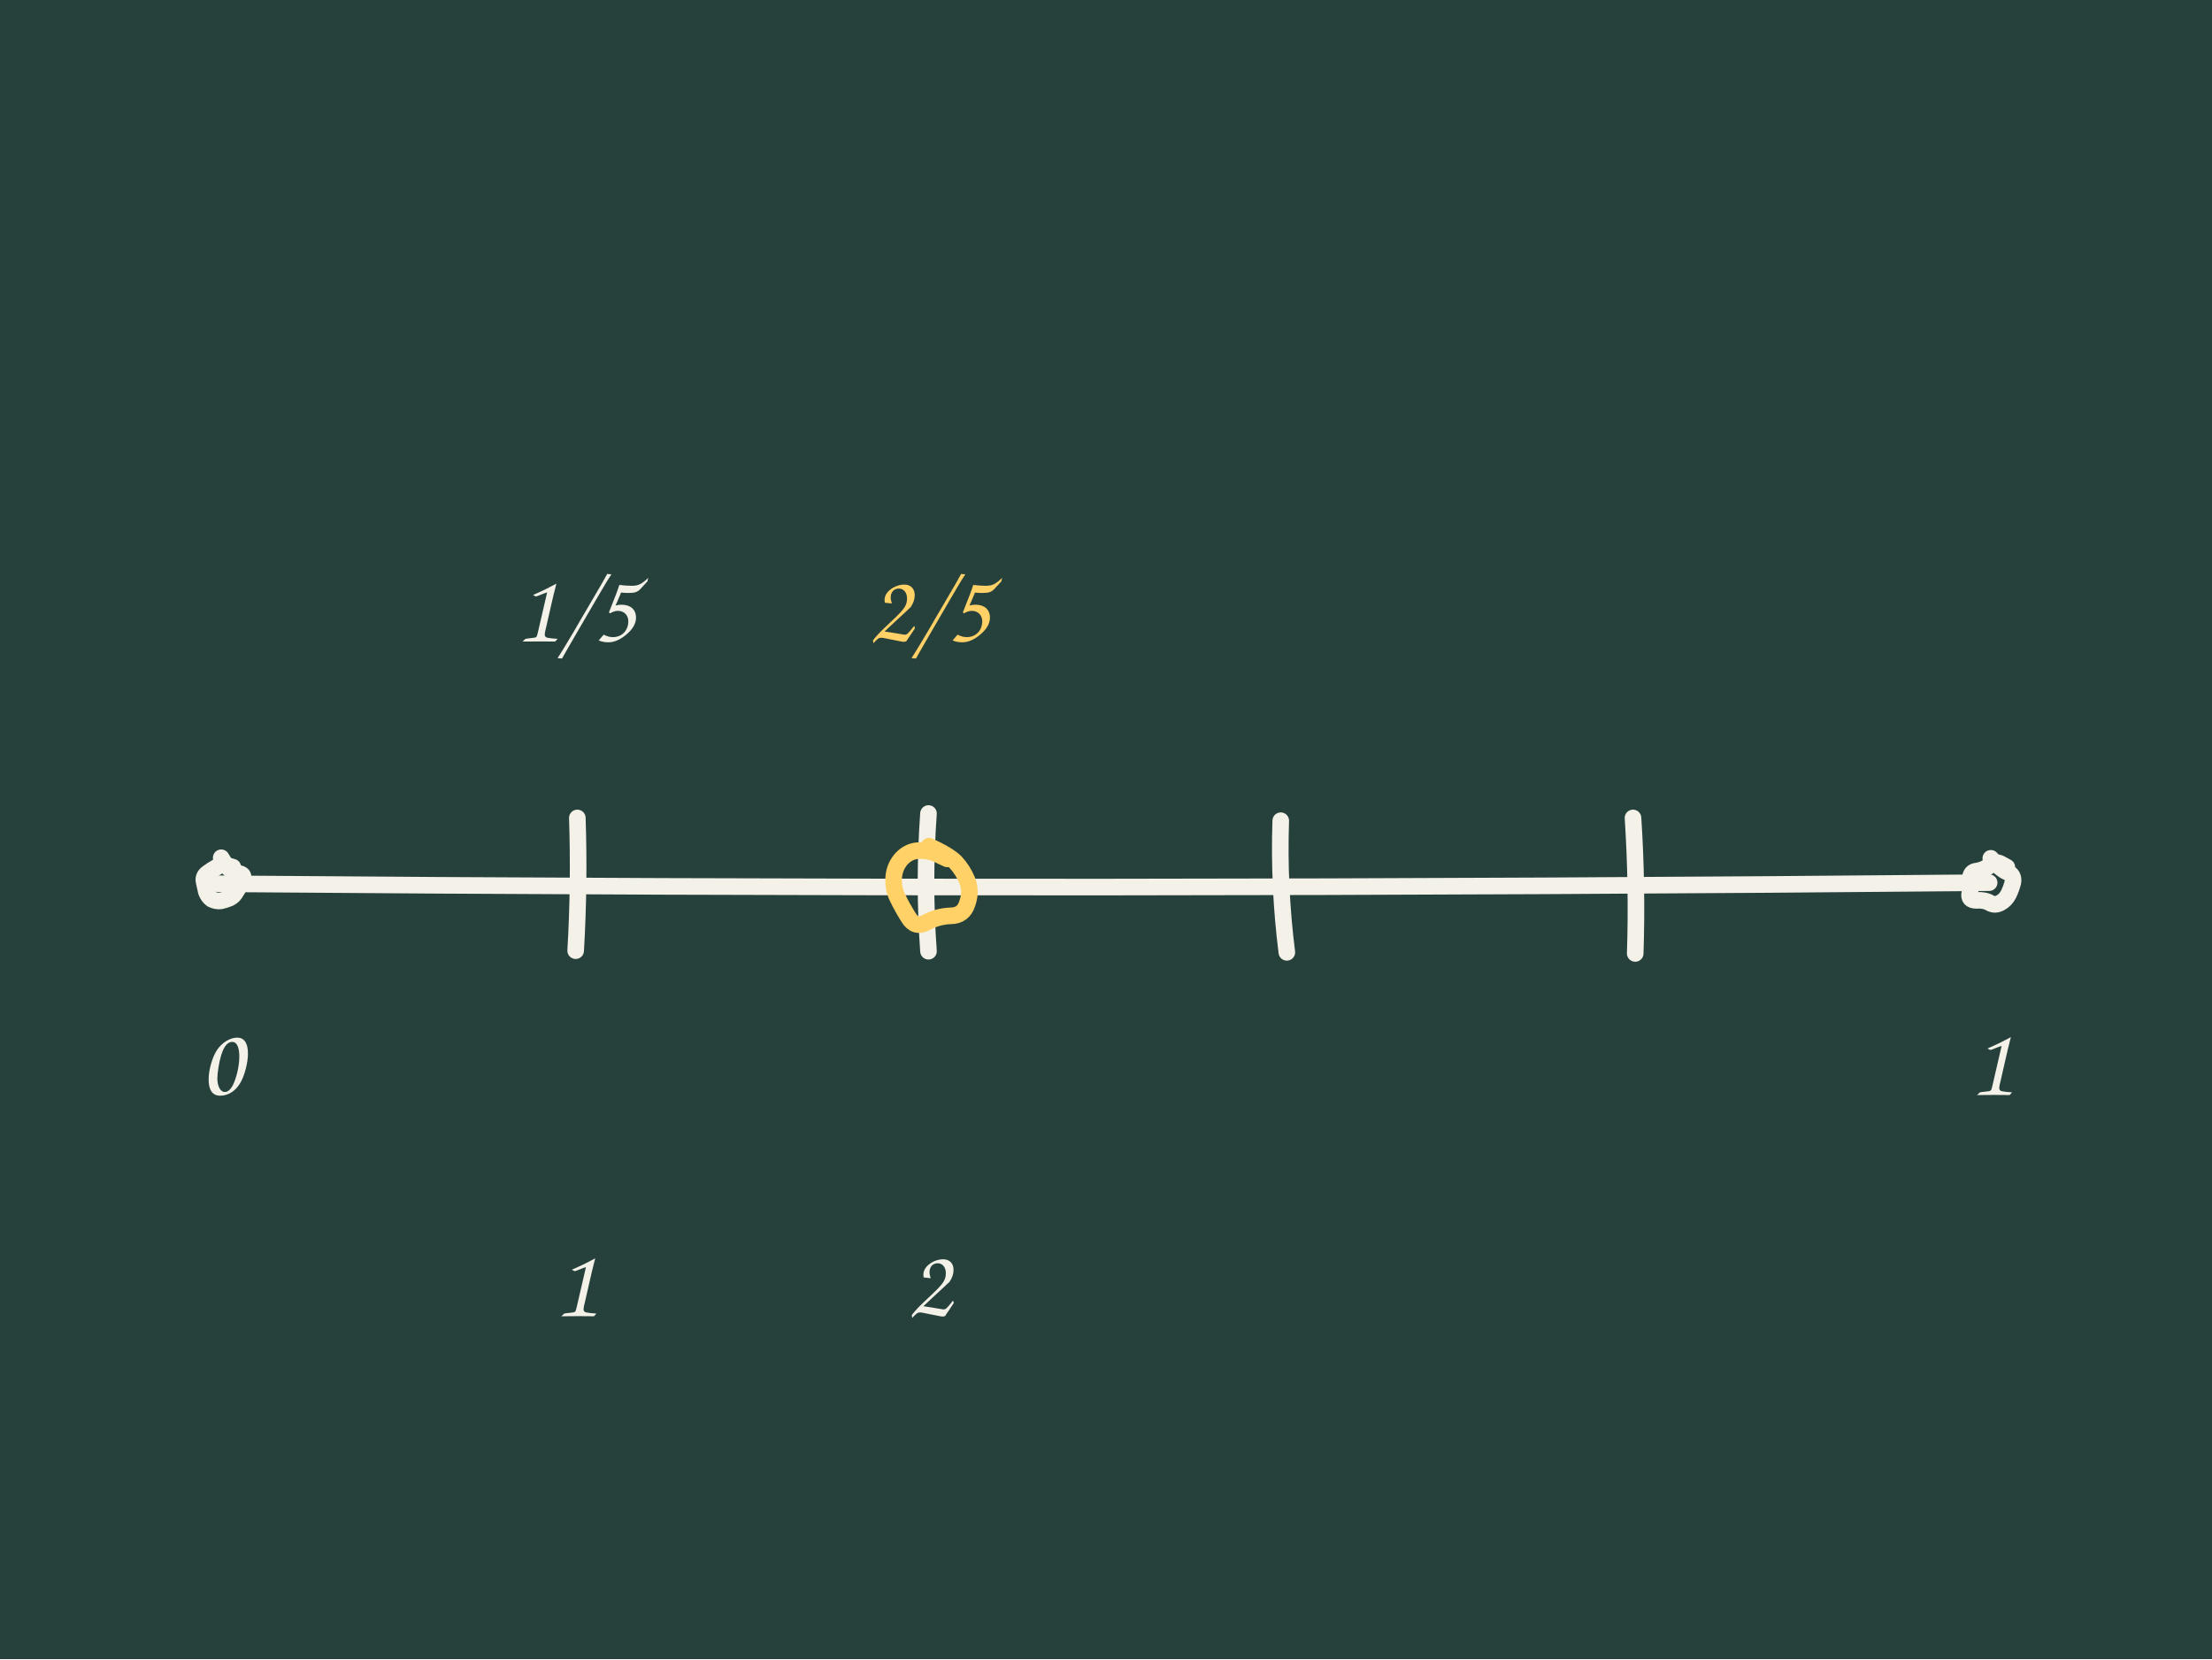
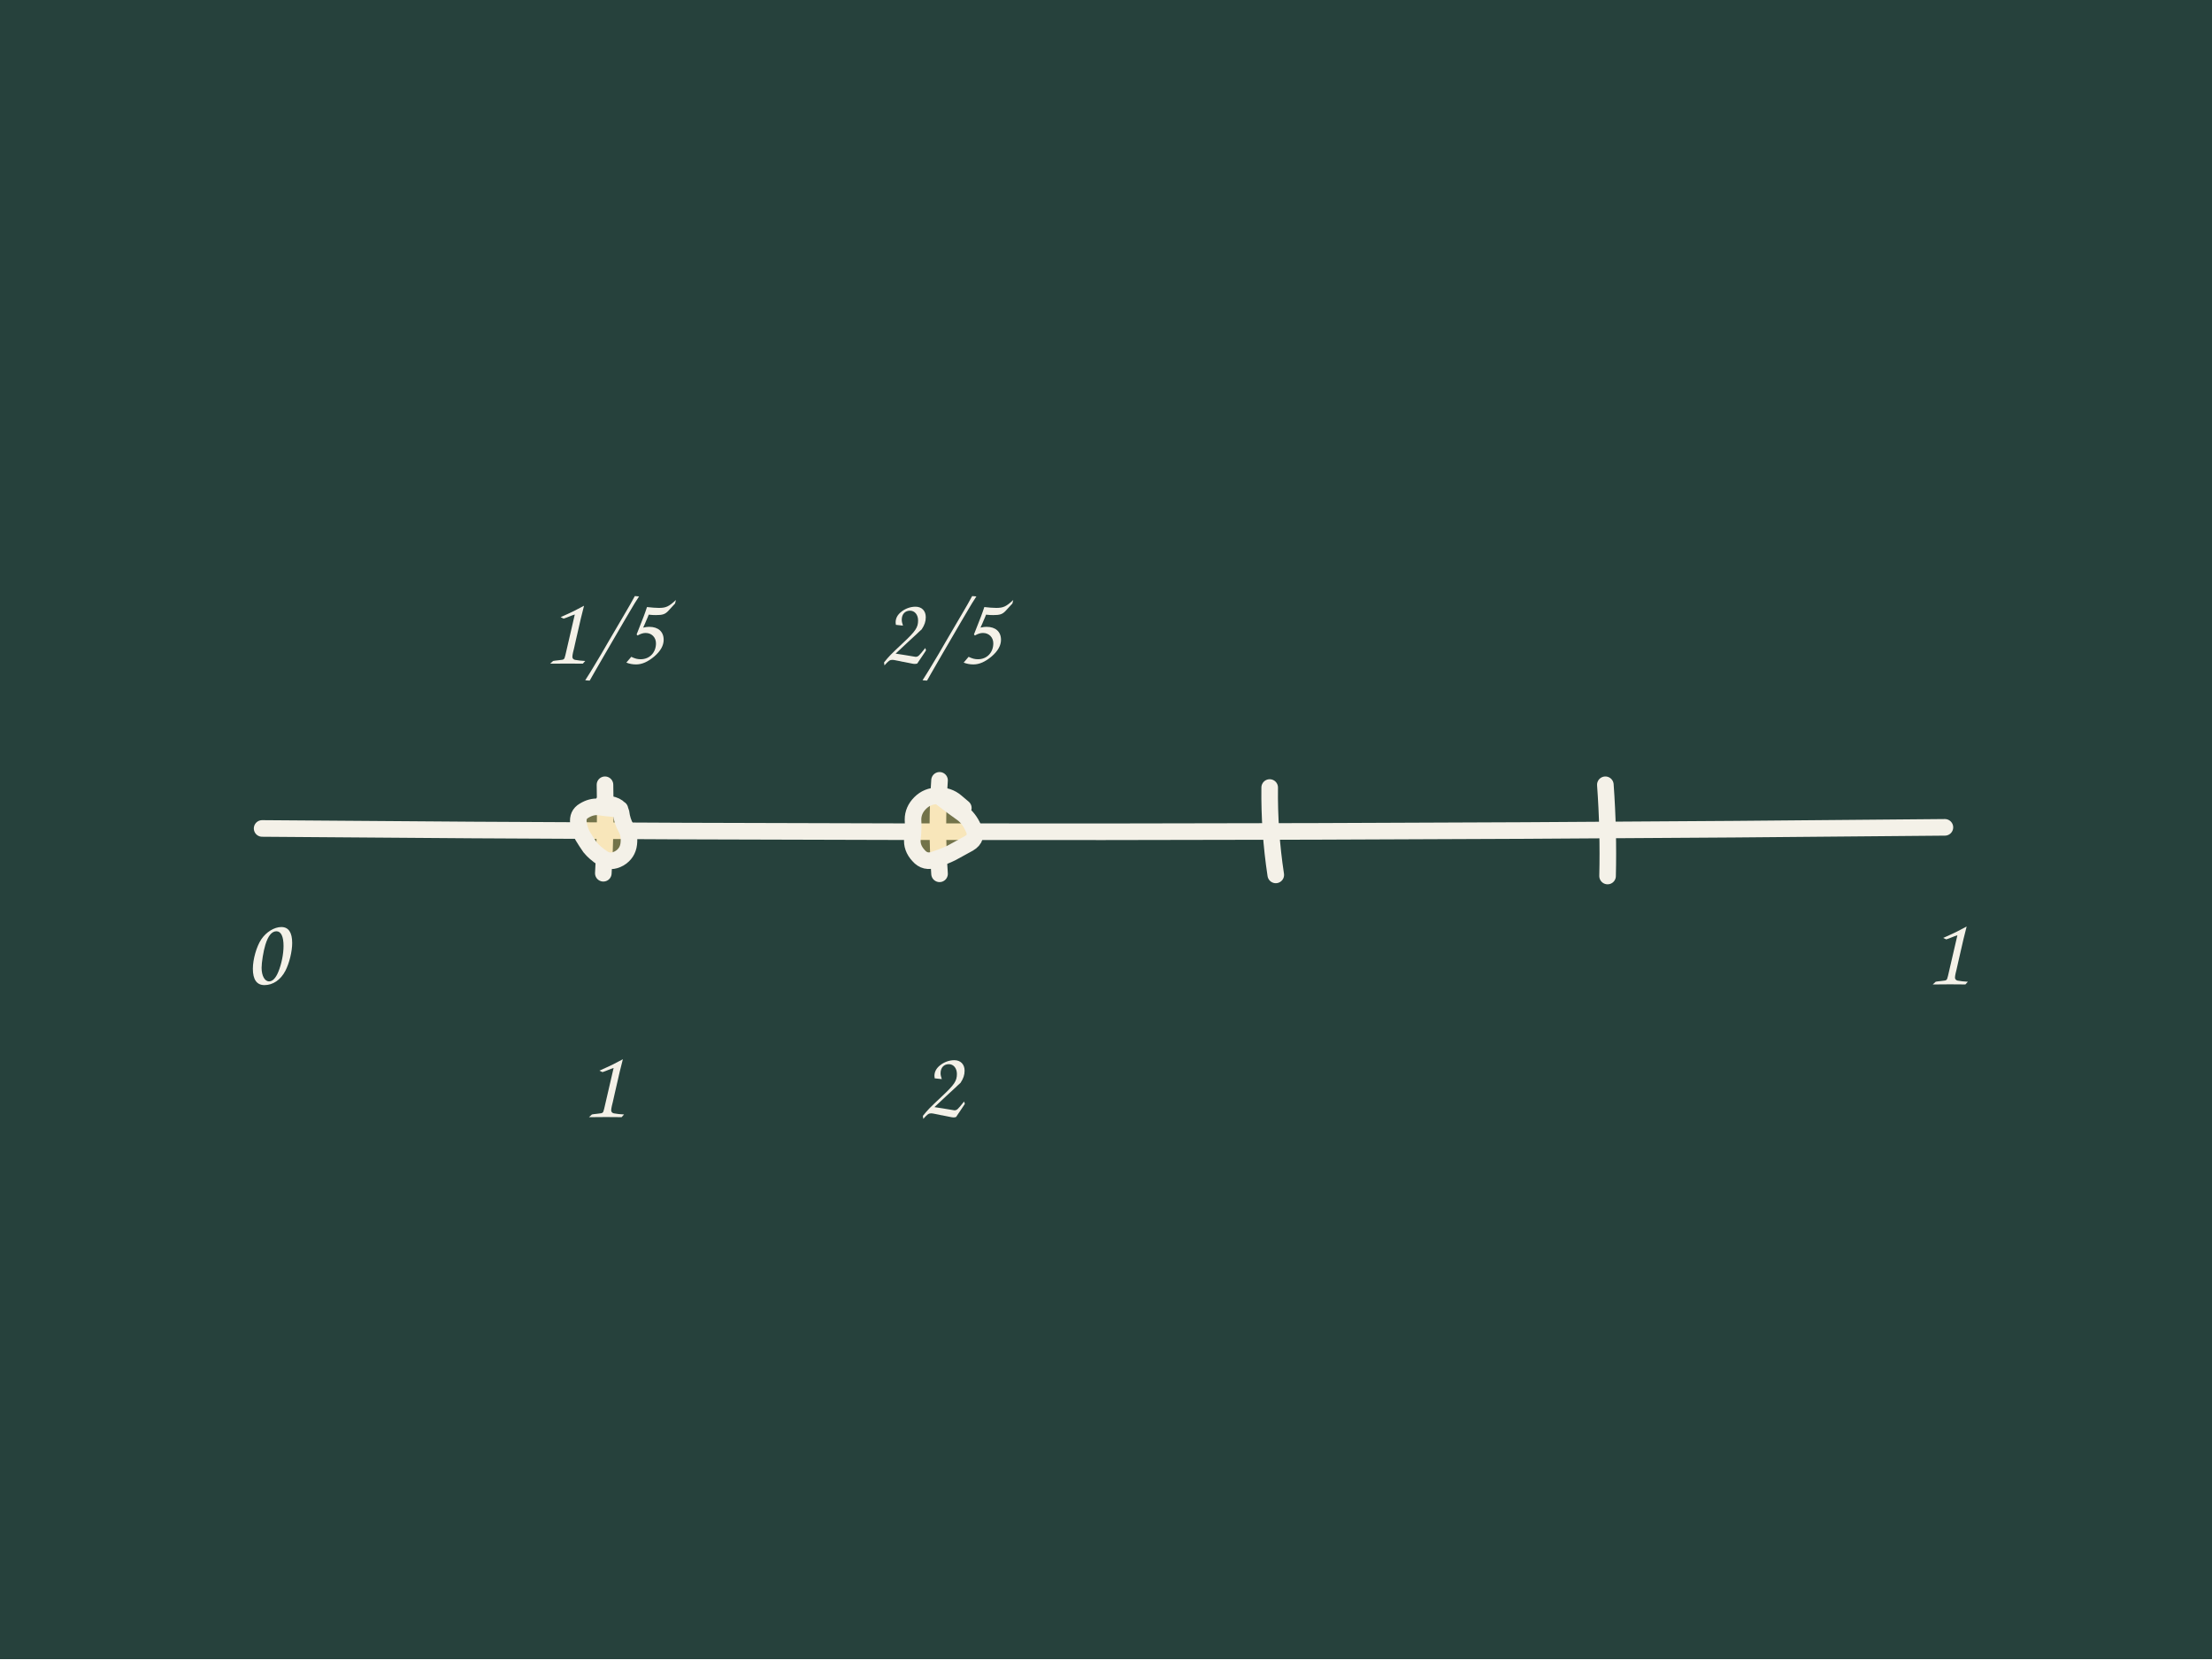
<svg xmlns="http://www.w3.org/2000/svg" viewBox="0 0 400 300" width="600" height="450">
  <rect width="100%" height="100%" fill="#26413c" />
-   <path d="M39.4,159.8 Q199.6,161.1 359.7,159.6" fill="none" stroke="#f4f1e8" stroke-width="3" stroke-linecap="round" stroke-linejoin="round" />
-   <path d="M40,155.1 Q41.5,157.7 42.9,157.9 Q44.4,158 43.8,159.2 Q43.2,160.5 42.7,161.2 Q42.3,162 41.5,162.4 Q40.8,162.7 39.9,162.9 Q39.1,163 38.3,162.6 Q37.6,162.1 37.3,161.2 Q37.1,160.4 36.9,159.4 Q36.7,158.5 37.5,157.9 Q38.3,157.3 39.2,156.8 Q40,156.2 41.1,156.5 L42.1,156.8" fill="none" stroke="#f4f1e8" stroke-width="3" stroke-linecap="round" stroke-linejoin="round" />
-   <path d="M360,155.2 Q361.8,157.2 363,157.7 Q364.2,158.2 364,159.5 Q363.7,160.7 363.2,161.7 Q362.7,162.7 361.8,163.2 Q360.8,163.8 359.9,163.3 Q358.9,162.7 357.4,162.8 Q355.9,162.8 356.2,161.5 Q356.4,160.1 356.3,158.9 Q356.3,157.6 357.5,157.5 Q358.8,157.3 359.8,156.5 Q360.7,155.6 361.8,156.2 L362.9,156.8" fill="none" stroke="#f4f1e8" stroke-width="3" stroke-linecap="round" stroke-linejoin="round" />
-   <path d="M104.4,147.9 Q104.8,159.9 104.1,171.9" fill="none" stroke="#f4f1e8" stroke-width="3" stroke-linecap="round" stroke-linejoin="round" />
-   <path d="M167.9,147.1 Q167,159.6 167.9,172" fill="none" stroke="#f4f1e8" stroke-width="3" stroke-linecap="round" stroke-linejoin="round" />
-   <path d="M231.6,148.4 Q231.2,160.3 232.7,172.2" fill="none" stroke="#f4f1e8" stroke-width="3" stroke-linecap="round" stroke-linejoin="round" />
-   <path d="M295.3,147.9 Q296.1,160.2 295.7,172.4" fill="none" stroke="#f4f1e8" stroke-width="3" stroke-linecap="round" stroke-linejoin="round" />
-   <text x="40" y="198" font-size="18" text-anchor="middle" fill="#f4f1e8" font-family="Comic Sans MS, cursive">0</text>
-   <text x="360" y="198" font-size="18" text-anchor="middle" fill="#f4f1e8" font-family="Comic Sans MS, cursive">1</text>
-   <text x="104" y="116" font-size="18" text-anchor="middle" fill="#f4f1e8" font-family="Comic Sans MS, cursive">1/5</text>
-   <path d="M168,153 Q171.5,154.6 172.8,155.9 Q174.1,157.3 174.9,159.2 Q175.7,161.2 174.9,163.4 Q174.2,165.6 171.9,165.6 Q169.5,165.7 167.5,166.8 Q165.5,167.9 164.3,165.9 Q163.1,164 162.3,162.3 Q161.5,160.7 161.6,158.8 Q161.7,156.8 163,155.3 Q164.4,153.8 166.3,153.8 Q168.3,153.8 169.8,154.6 L171.3,155.3" fill="none" stroke="#ffd166" stroke-width="3" stroke-linecap="round" stroke-linejoin="round" />
-   <text x="168" y="116" font-size="18" text-anchor="middle" fill="#ffd166" font-family="Comic Sans MS, cursive">2/5</text>
-   <text x="104" y="238" font-size="18" text-anchor="middle" fill="#f4f1e8" font-family="Comic Sans MS, cursive">1</text>
-   <text x="168" y="238" font-size="18" text-anchor="middle" fill="#f4f1e8" font-family="Comic Sans MS, cursive">2</text>
+   <path d="M47.4,149.8 Q199.6,151.1 351.7,149.6" fill="none" stroke="#f4f1e8" stroke-width="3" stroke-linecap="round" stroke-linejoin="round" />
+   <text x="48" y="178" font-size="18" text-anchor="middle" fill="#f4f1e8" font-family="Comic Sans MS, cursive">0</text>
+   <text x="352" y="178" font-size="18" text-anchor="middle" fill="#f4f1e8" font-family="Comic Sans MS, cursive">1</text>
+   <path d="M109.4,141.9 Q109.6,149.9 109.1,157.9" fill="none" stroke="#f4f1e8" stroke-width="3" stroke-linecap="round" stroke-linejoin="round" />
+   <path d="M169.9,141.1 Q169.3,149.6 169.9,158" fill="none" stroke="#f4f1e8" stroke-width="3" stroke-linecap="round" stroke-linejoin="round" />
+   <path d="M229.6,142.4 Q229.5,150.3 230.7,158.2" fill="none" stroke="#f4f1e8" stroke-width="3" stroke-linecap="round" stroke-linejoin="round" />
+   <path d="M290.3,141.9 Q290.9,150.2 290.7,158.4" fill="none" stroke="#f4f1e8" stroke-width="3" stroke-linecap="round" stroke-linejoin="round" />
+   <text x="109" y="120" font-size="18" text-anchor="middle" fill="#f4f1e8" font-family="Comic Sans MS, cursive">1/5</text>
+   <path d="M104,150 a5,5 0 1,0 10,0 a5,5 0 1,0 -10,0 Z" fill="#ffd166" fill-opacity="0.35" />
+   <path d="M109,145.3 Q112,145.4 112.3,146.9 Q112.5,148.5 113.2,149.7 Q113.9,150.9 113.7,152.6 Q113.5,154.3 112,155.2 Q110.4,156.1 109,155.2 Q107.5,154.2 106.7,153.2 Q106,152.2 105.4,151.2 Q104.8,150.2 104.6,148.8 Q104.4,147.3 105.6,146.6 Q106.9,145.8 108.2,145.9 Q109.5,146.1 110.8,146.2 L112.1,146.3" fill="none" stroke="#f4f1e8" stroke-width="3" stroke-linecap="round" stroke-linejoin="round" />
+   <path d="M164,150 a6,6 0 1,0 12,0 a6,6 0 1,0 -12,0 Z" fill="#ffd166" fill-opacity="0.35" />
+   <path d="M170,144.1 Q172.6,146.1 173.9,147 Q175.2,147.9 176,149.7 Q176.9,151.5 175.2,152.5 Q173.4,153.5 172.1,154.2 Q170.9,154.8 169.1,155.4 Q167.3,156.1 166.1,154.7 Q164.8,153.3 165,151.6 Q165.2,149.9 165.1,148.2 Q165.1,146.5 166.4,145.2 Q167.7,143.9 169.6,143.9 Q171.5,143.8 172.9,145 L174.2,146.1" fill="none" stroke="#f4f1e8" stroke-width="3" stroke-linecap="round" stroke-linejoin="round" />
+   <text x="170" y="120" font-size="18" text-anchor="middle" fill="#f4f1e8" font-family="Comic Sans MS, cursive">2/5</text>
+   <text x="109" y="202" font-size="18" text-anchor="middle" fill="#f4f1e8" font-family="Comic Sans MS, cursive">1</text>
+   <text x="170" y="202" font-size="18" text-anchor="middle" fill="#f4f1e8" font-family="Comic Sans MS, cursive">2</text>
</svg>
